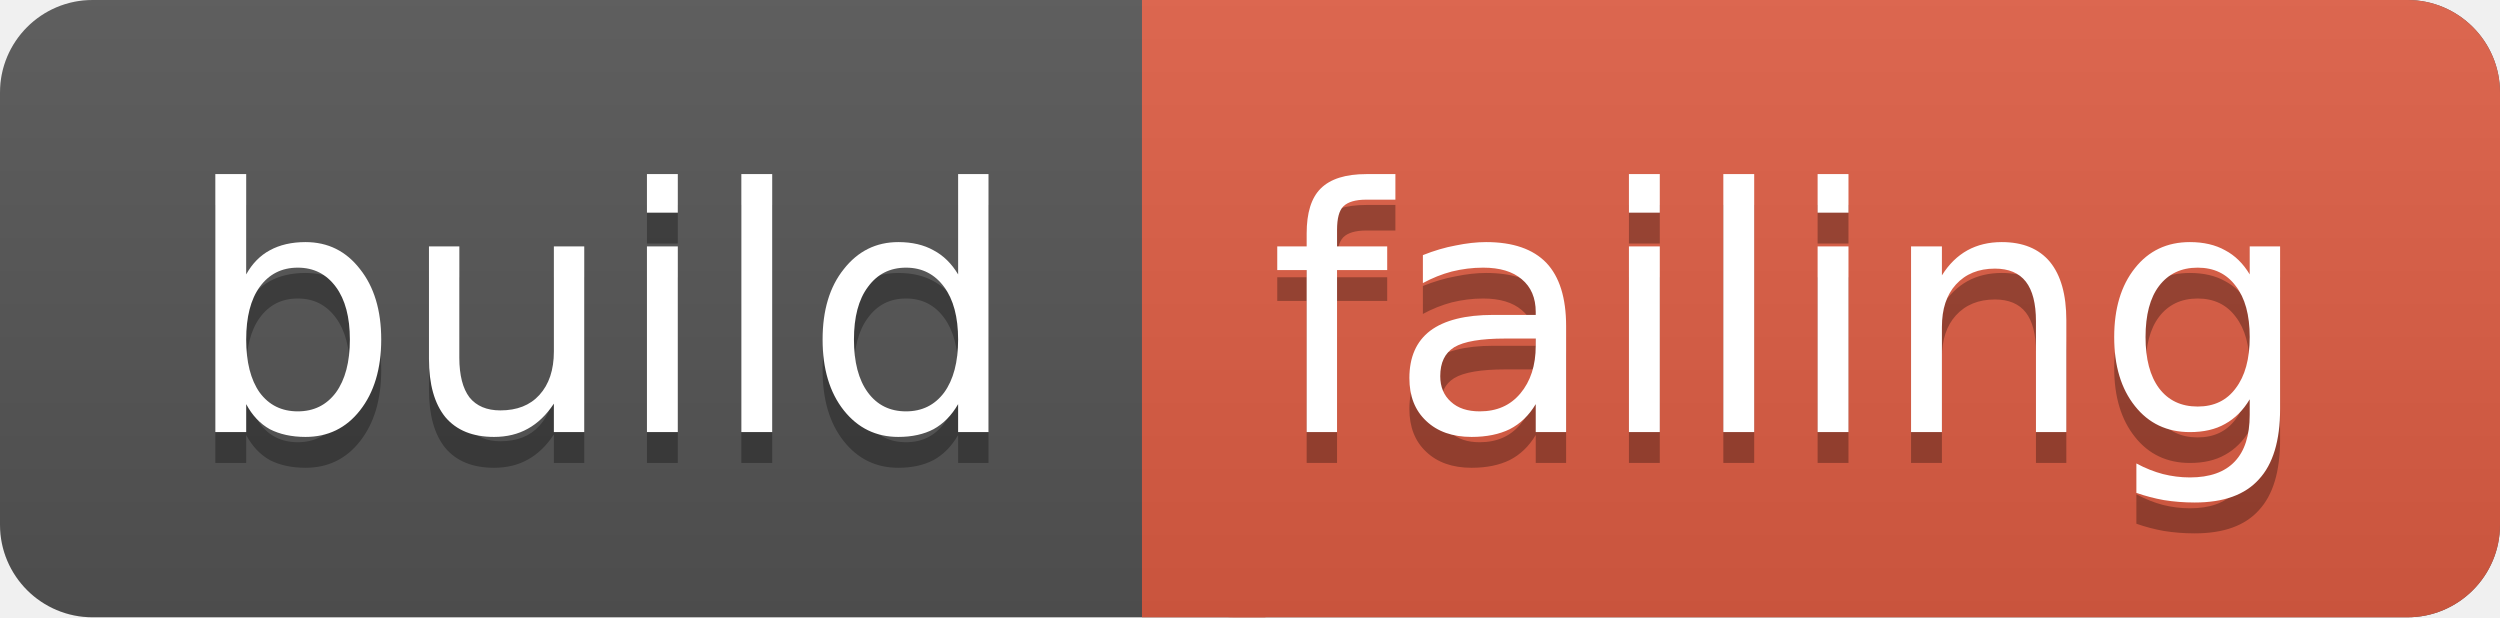
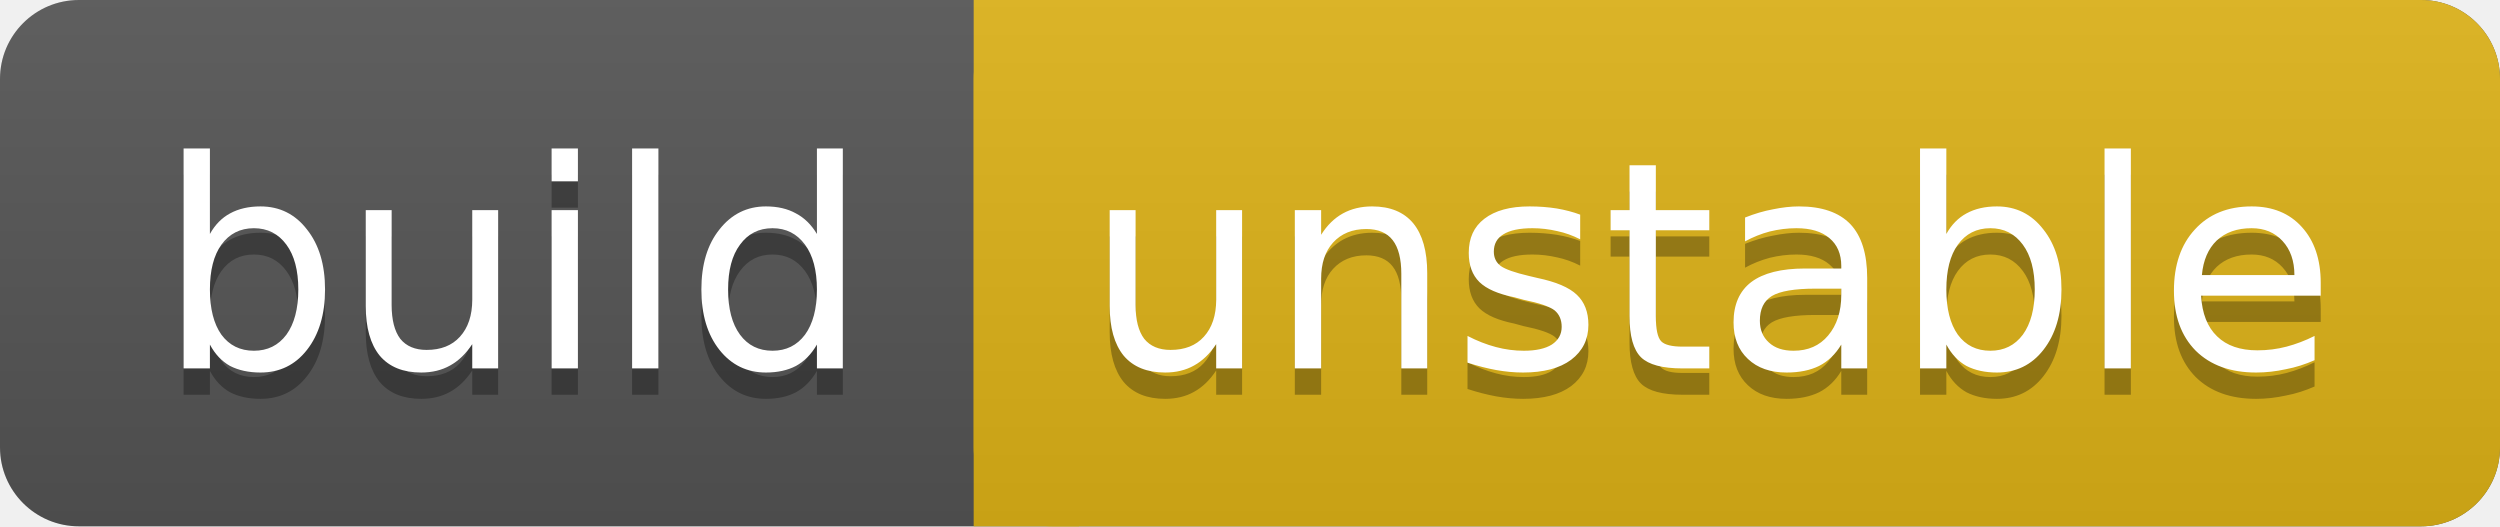
- <svg xmlns="http://www.w3.org/2000/svg" width="81" height="20">
+ <svg xmlns="http://www.w3.org/2000/svg" width="95" height="20">
  <linearGradient id="a" x2="0" y2="100%">
    <stop offset="0" stop-color="#bbb" stop-opacity=".1" />
    <stop offset="1" stop-opacity=".1" />
  </linearGradient>
-   <rect rx="3" width="81" height="20" fill="#555" />
-   <rect rx="3" x="37" width="44" height="20" fill="#e05d44" />
-   <path fill="#e05d44" d="M37 0h4v20h-4z" />
-   <rect rx="3" width="81" height="20" fill="url(#a)" />
+   <rect rx="3" width="95" height="20" fill="#555" />
+   <rect rx="3" x="37" width="58" height="20" fill="#dfb317" />
+   <path fill="#dfb317" d="M37 0h4v20h-4z" />
+   <rect rx="3" width="95" height="20" fill="url(#a)" />
  <g fill="#fff" text-anchor="middle" font-family="DejaVu Sans,Verdana,Geneva,sans-serif" font-size="11">
    <text x="19.5" y="15" fill="#010101" fill-opacity=".3">build</text>
    <text x="19.5" y="14">build</text>
-     <text x="58" y="15" fill="#010101" fill-opacity=".3">failing</text>
-     <text x="58" y="14">failing</text>
+     <text x="65" y="15" fill="#010101" fill-opacity=".3">unstable</text>
+     <text x="65" y="14">unstable</text>
  </g>
</svg>
